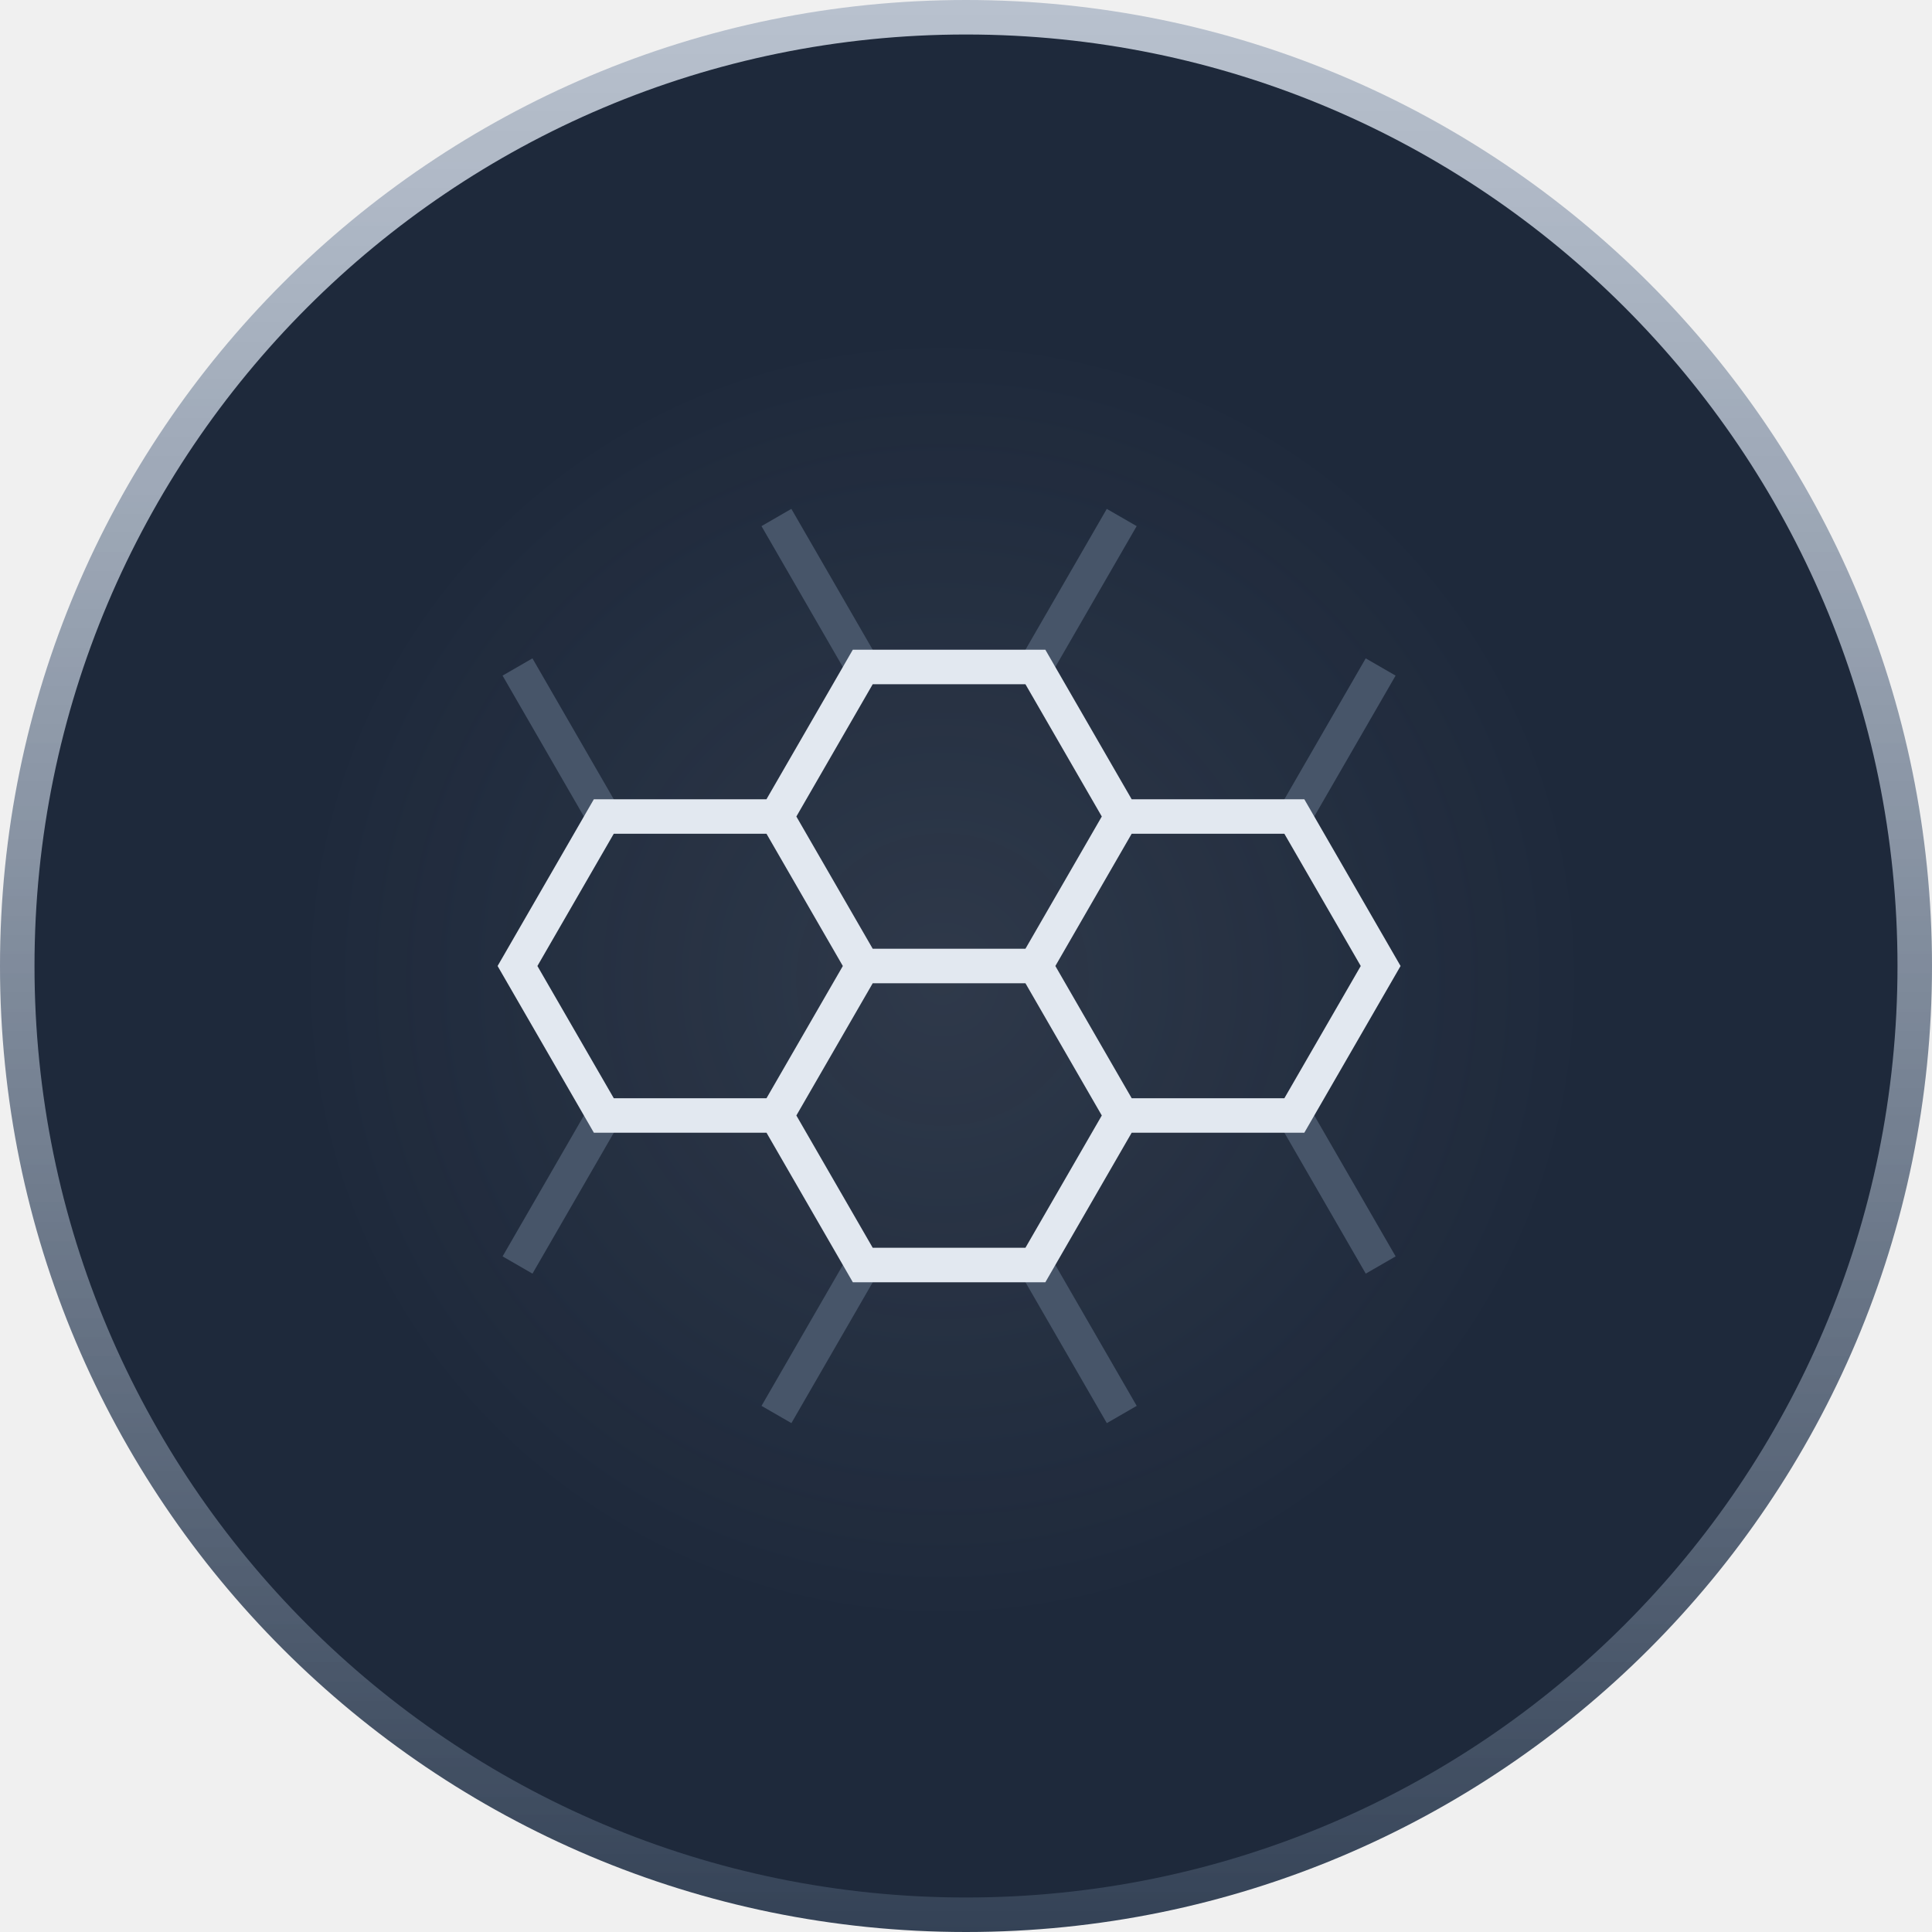
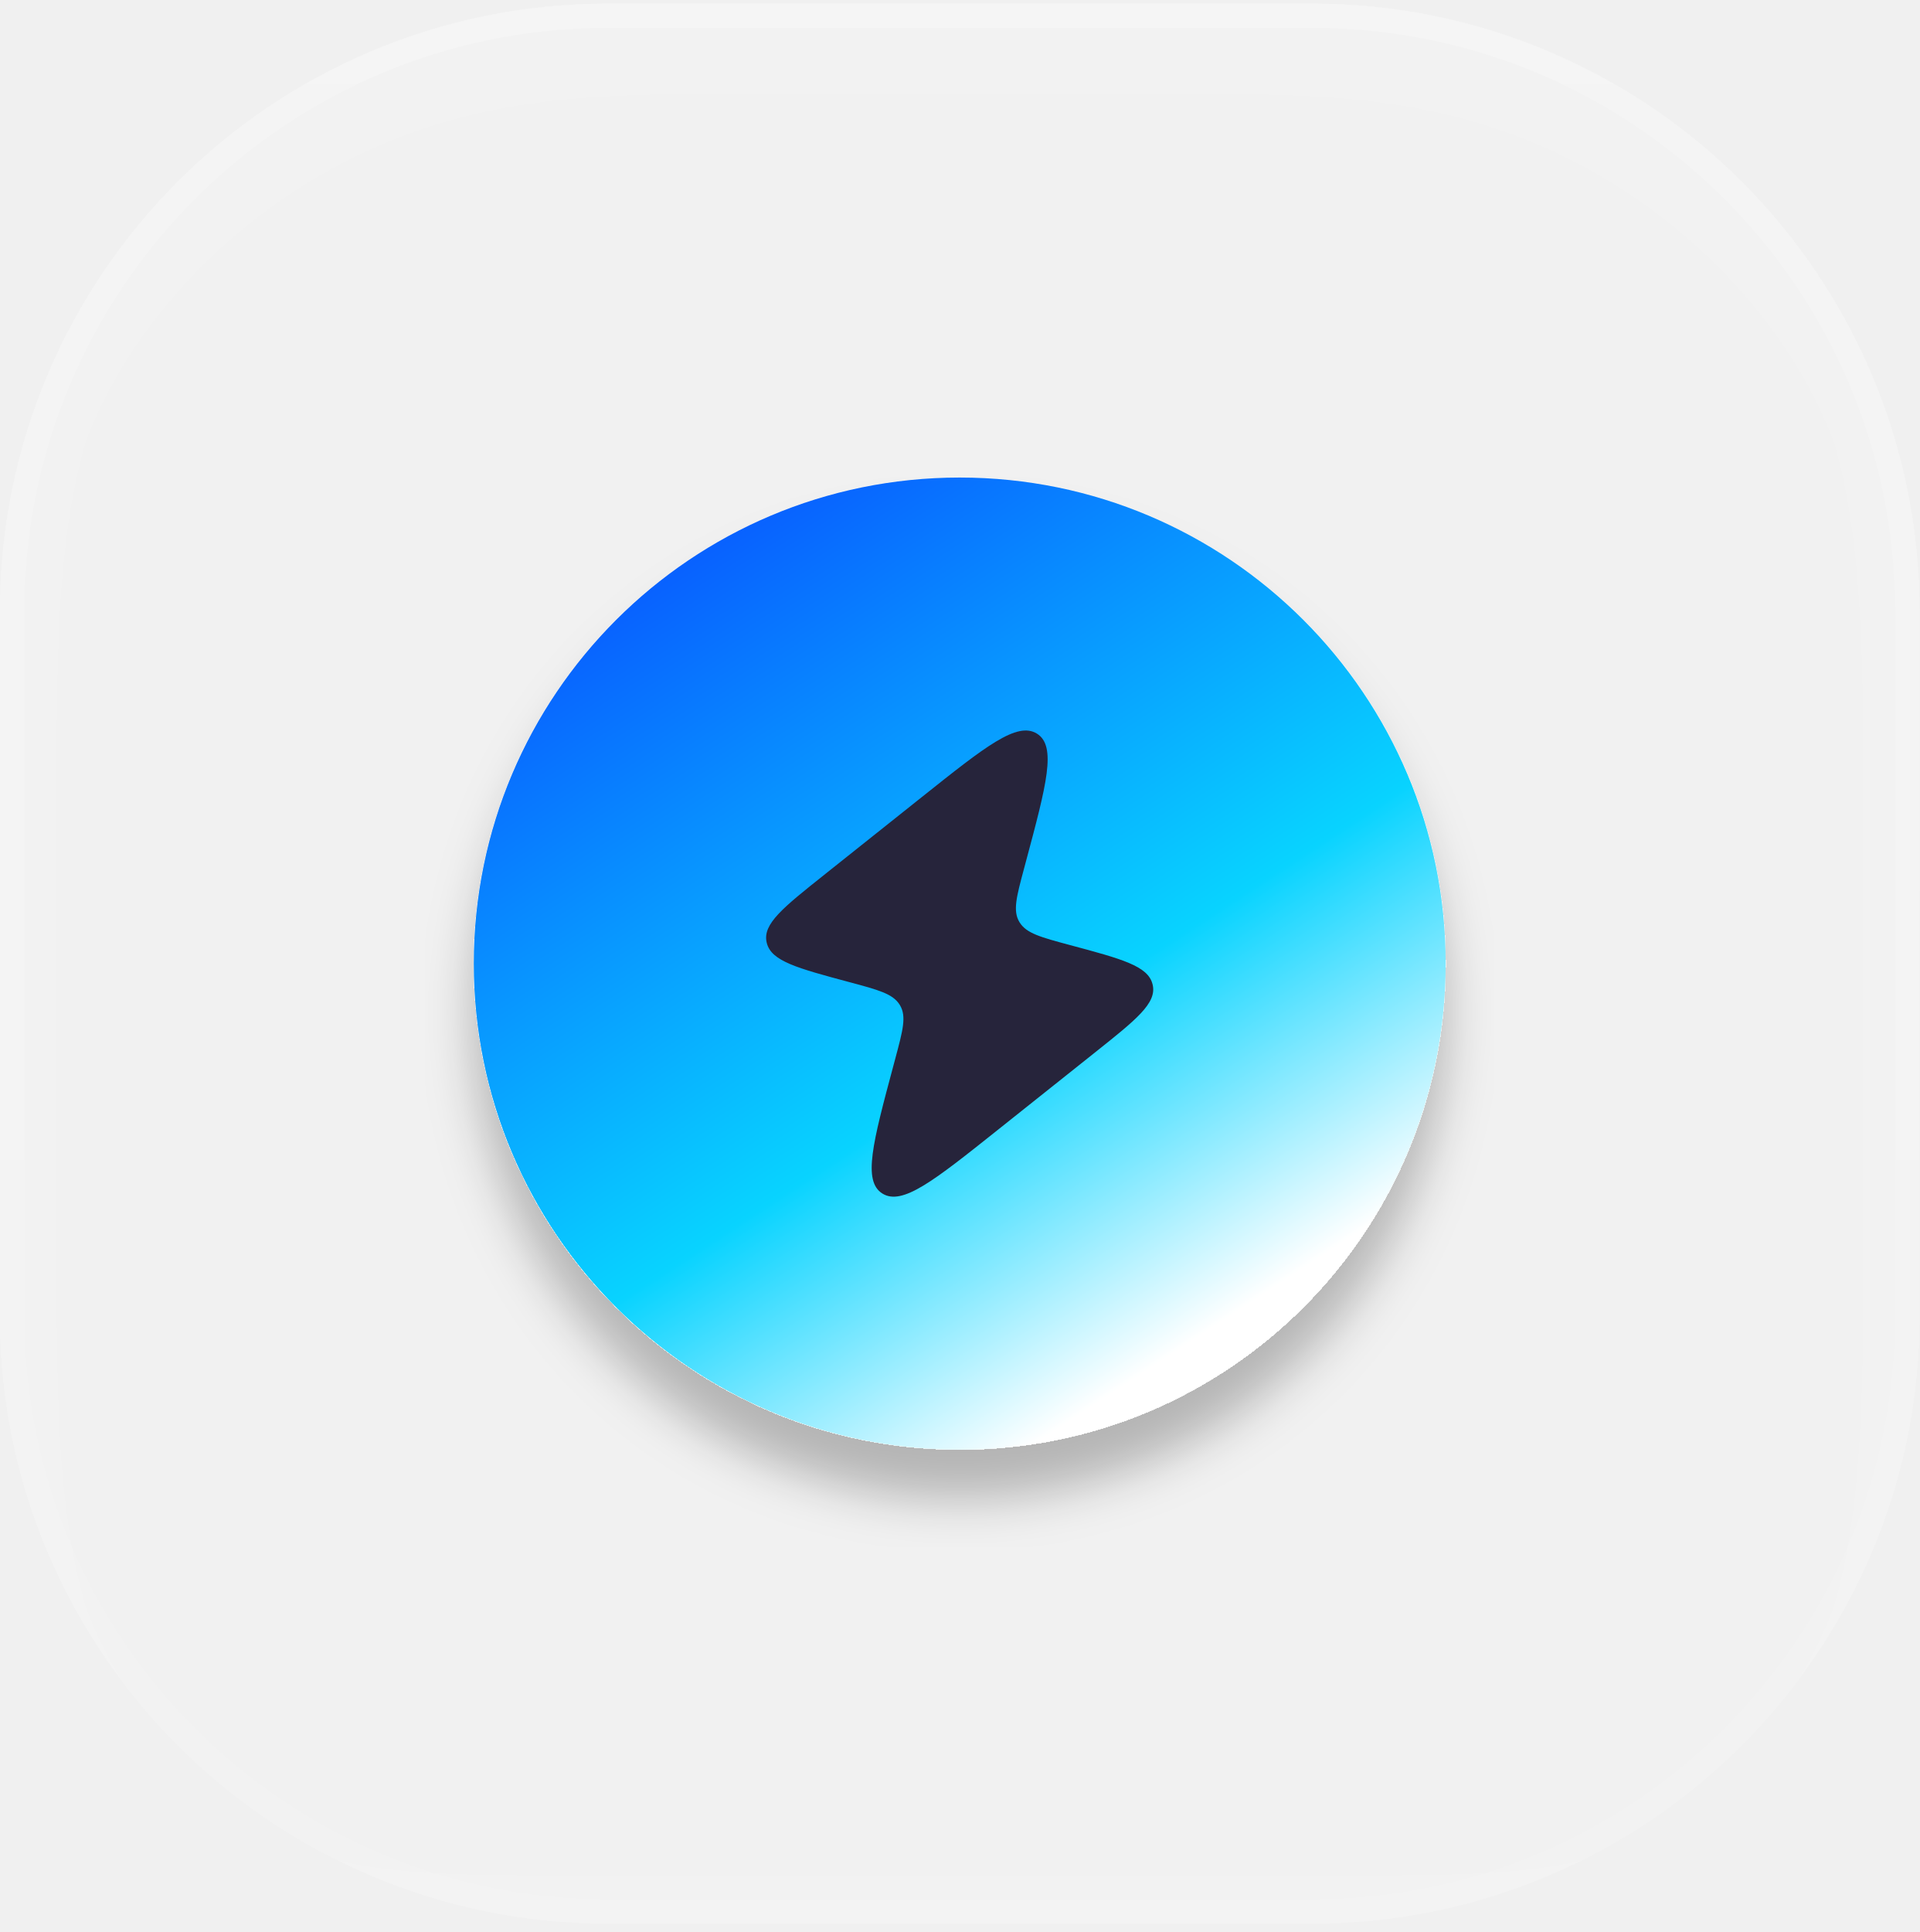
- <svg xmlns="http://www.w3.org/2000/svg" width="56" height="56">
+ <svg xmlns="http://www.w3.org/2000/svg" width="158" height="159" viewBox="0 0 158 159" fill="none">
+   <g filter="url(#filter0_i_3_292)">
+     <rect y="0.301" width="158" height="158" rx="50" fill="white" fill-opacity="0.05" />
+   </g>
+   <rect x="1" y="1.301" width="156" height="156" rx="49" stroke="url(#paint0_linear_3_292)" stroke-opacity="0.2" stroke-width="2" />
+   <g filter="url(#filter1_d_3_292)">
+     <path d="M39 79.301C39 57.21 56.909 39.301 79 39.301C101.091 39.301 119 57.21 119 79.301C119 101.392 101.091 119.301 79 119.301C56.909 119.301 39 101.392 39 79.301Z" fill="url(#paint1_linear_3_292)" />
+     <path d="M75.906 65.577L67.846 71.996C64.464 74.689 62.773 76.035 63.103 77.539L63.121 77.613C63.497 79.107 65.64 79.681 69.926 80.83C72.308 81.468 73.499 81.787 74.058 82.69L74.087 82.738C74.626 83.651 74.319 84.796 73.706 87.085L73.546 87.683L73.546 87.683C71.845 94.028 70.995 97.201 72.633 98.225C74.27 99.25 76.875 97.175 82.085 93.027L82.085 93.026L90.145 86.608C93.527 83.915 95.218 82.569 94.888 81.065L94.87 80.991C94.494 79.497 92.351 78.922 88.064 77.774C85.683 77.135 84.492 76.816 83.933 75.914L83.904 75.866C83.365 74.952 83.672 73.808 84.285 71.519L84.445 70.921C86.145 64.576 86.996 61.403 85.358 60.378C83.721 59.354 81.116 61.428 75.906 65.577Z" fill="#26243B" />
+   </g>
  <defs>
-     <radialGradient id="b" cx="48.744%" cy="50.721%" r="34.598%" fx="48.744%" fy="50.721%">
-       <stop offset="0%" stop-color="#F1F5F9" />
-       <stop offset="100%" stop-color="#F1F5F9" stop-opacity="0" />
-     </radialGradient>
-     <linearGradient id="a" x1="50%" x2="50%" y1="100%" y2="0%">
-       <stop offset="0%" stop-color="#334155" />
-       <stop offset="100%" stop-color="#94A3B8" stop-opacity=".601" />
+     <filter id="filter0_i_3_292" x="0" y="0.301" width="158" height="163" filterUnits="userSpaceOnUse" color-interpolation-filters="sRGB">
+       <feFlood flood-opacity="0" result="BackgroundImageFix" />
+       <feBlend mode="normal" in="SourceGraphic" in2="BackgroundImageFix" result="shape" />
+       <feColorMatrix in="SourceAlpha" type="matrix" values="0 0 0 0 0 0 0 0 0 0 0 0 0 0 0 0 0 0 127 0" result="hardAlpha" />
+       <feOffset dy="5" />
+       <feGaussianBlur stdDeviation="7.5" />
+       <feComposite in2="hardAlpha" operator="arithmetic" k2="-1" k3="1" />
+       <feColorMatrix type="matrix" values="0 0 0 0 1 0 0 0 0 1 0 0 0 0 1 0 0 0 0.15 0" />
+       <feBlend mode="normal" in2="shape" result="effect1_innerShadow_3_292" />
+     </filter>
+     <filter id="filter1_d_3_292" x="35" y="39.301" width="88" height="88" filterUnits="userSpaceOnUse" color-interpolation-filters="sRGB">
+       <feFlood flood-opacity="0" result="BackgroundImageFix" />
+       <feColorMatrix in="SourceAlpha" type="matrix" values="0 0 0 0 0 0 0 0 0 0 0 0 0 0 0 0 0 0 127 0" result="hardAlpha" />
+       <feOffset dy="4" />
+       <feGaussianBlur stdDeviation="2" />
+       <feComposite in2="hardAlpha" operator="out" />
+       <feColorMatrix type="matrix" values="0 0 0 0 0 0 0 0 0 0 0 0 0 0 0 0 0 0 0.25 0" />
+       <feBlend mode="normal" in2="BackgroundImageFix" result="effect1_dropShadow_3_292" />
+       <feBlend mode="normal" in="SourceGraphic" in2="effect1_dropShadow_3_292" result="shape" />
+     </filter>
+     <linearGradient id="paint0_linear_3_292" x1="79" y1="0.301" x2="79" y2="158.301" gradientUnits="userSpaceOnUse">
+       <stop stop-color="white" />
+       <stop offset="1" stop-color="white" stop-opacity="0.3" />
+     </linearGradient>
+     <linearGradient id="paint1_linear_3_292" x1="55.5" y1="47.301" x2="98" y2="112.301" gradientUnits="userSpaceOnUse">
+       <stop stop-color="#0862FF" />
+       <stop offset="0.612" stop-color="#08D3FF" />
+       <stop offset="0.98" stop-color="white" />
    </linearGradient>
  </defs>
-   <g fill="none" fill-rule="evenodd">
-     <circle cx="28" cy="28" r="28" fill="url(#a)" />
-     <circle cx="28" cy="28" r="27" fill="#1E293B" />
-     <circle cx="28" cy="28" r="27" fill="url(#b)" opacity=".079" />
-     <path fill="#475569" fill-rule="nonzero" d="m25.44 19.083-.866.5-2.502-4.333.866-.5 2.502 4.333Zm-10.873.5.866-.5 2.502 4.334-.866.5-2.502-4.334Zm23.383 4.334-.866-.5 2.502-4.334.866.5-2.502 4.334Zm-5.87-9.167.867.5-2.502 4.333-.866-.5 2.502-4.333ZM29.58 36.917l.866-.5 2.502 4.333-.866.5-2.502-4.333Zm10.873-.5-.866.5-2.502-4.334.866-.5 2.502 4.334Zm-23.383-4.334.866.5-2.502 4.334-.866-.5 2.502-4.334Zm5.87 9.167-.867-.5 2.502-4.333.866.5-2.502 4.333Z" />
-     <path fill="#E2E8F0" fill-rule="nonzero" d="m25.296 28.5-2.213 3.833 2.213 3.834h4.427l2.213-3.834-2.213-3.833h-4.427Zm0-1h4.427l2.213-3.833-2.213-3.834h-4.427l-2.213 3.834 2.213 3.833Zm-3.08-4.333 2.503-4.334H30.3l2.502 4.334h5.004L40.596 28l-2.79 4.833h-5.004L30.3 37.167H24.72l-2.502-4.334h-5.004L14.423 28l2.79-4.833h5.004Zm15.012 8.666L39.442 28l-2.214-3.833h-4.426L30.59 28l2.213 3.833h4.426Zm-15.011 0L24.43 28l-2.213-3.833H17.79L15.577 28l2.214 3.833h4.426Z" />
-   </g>
</svg>
